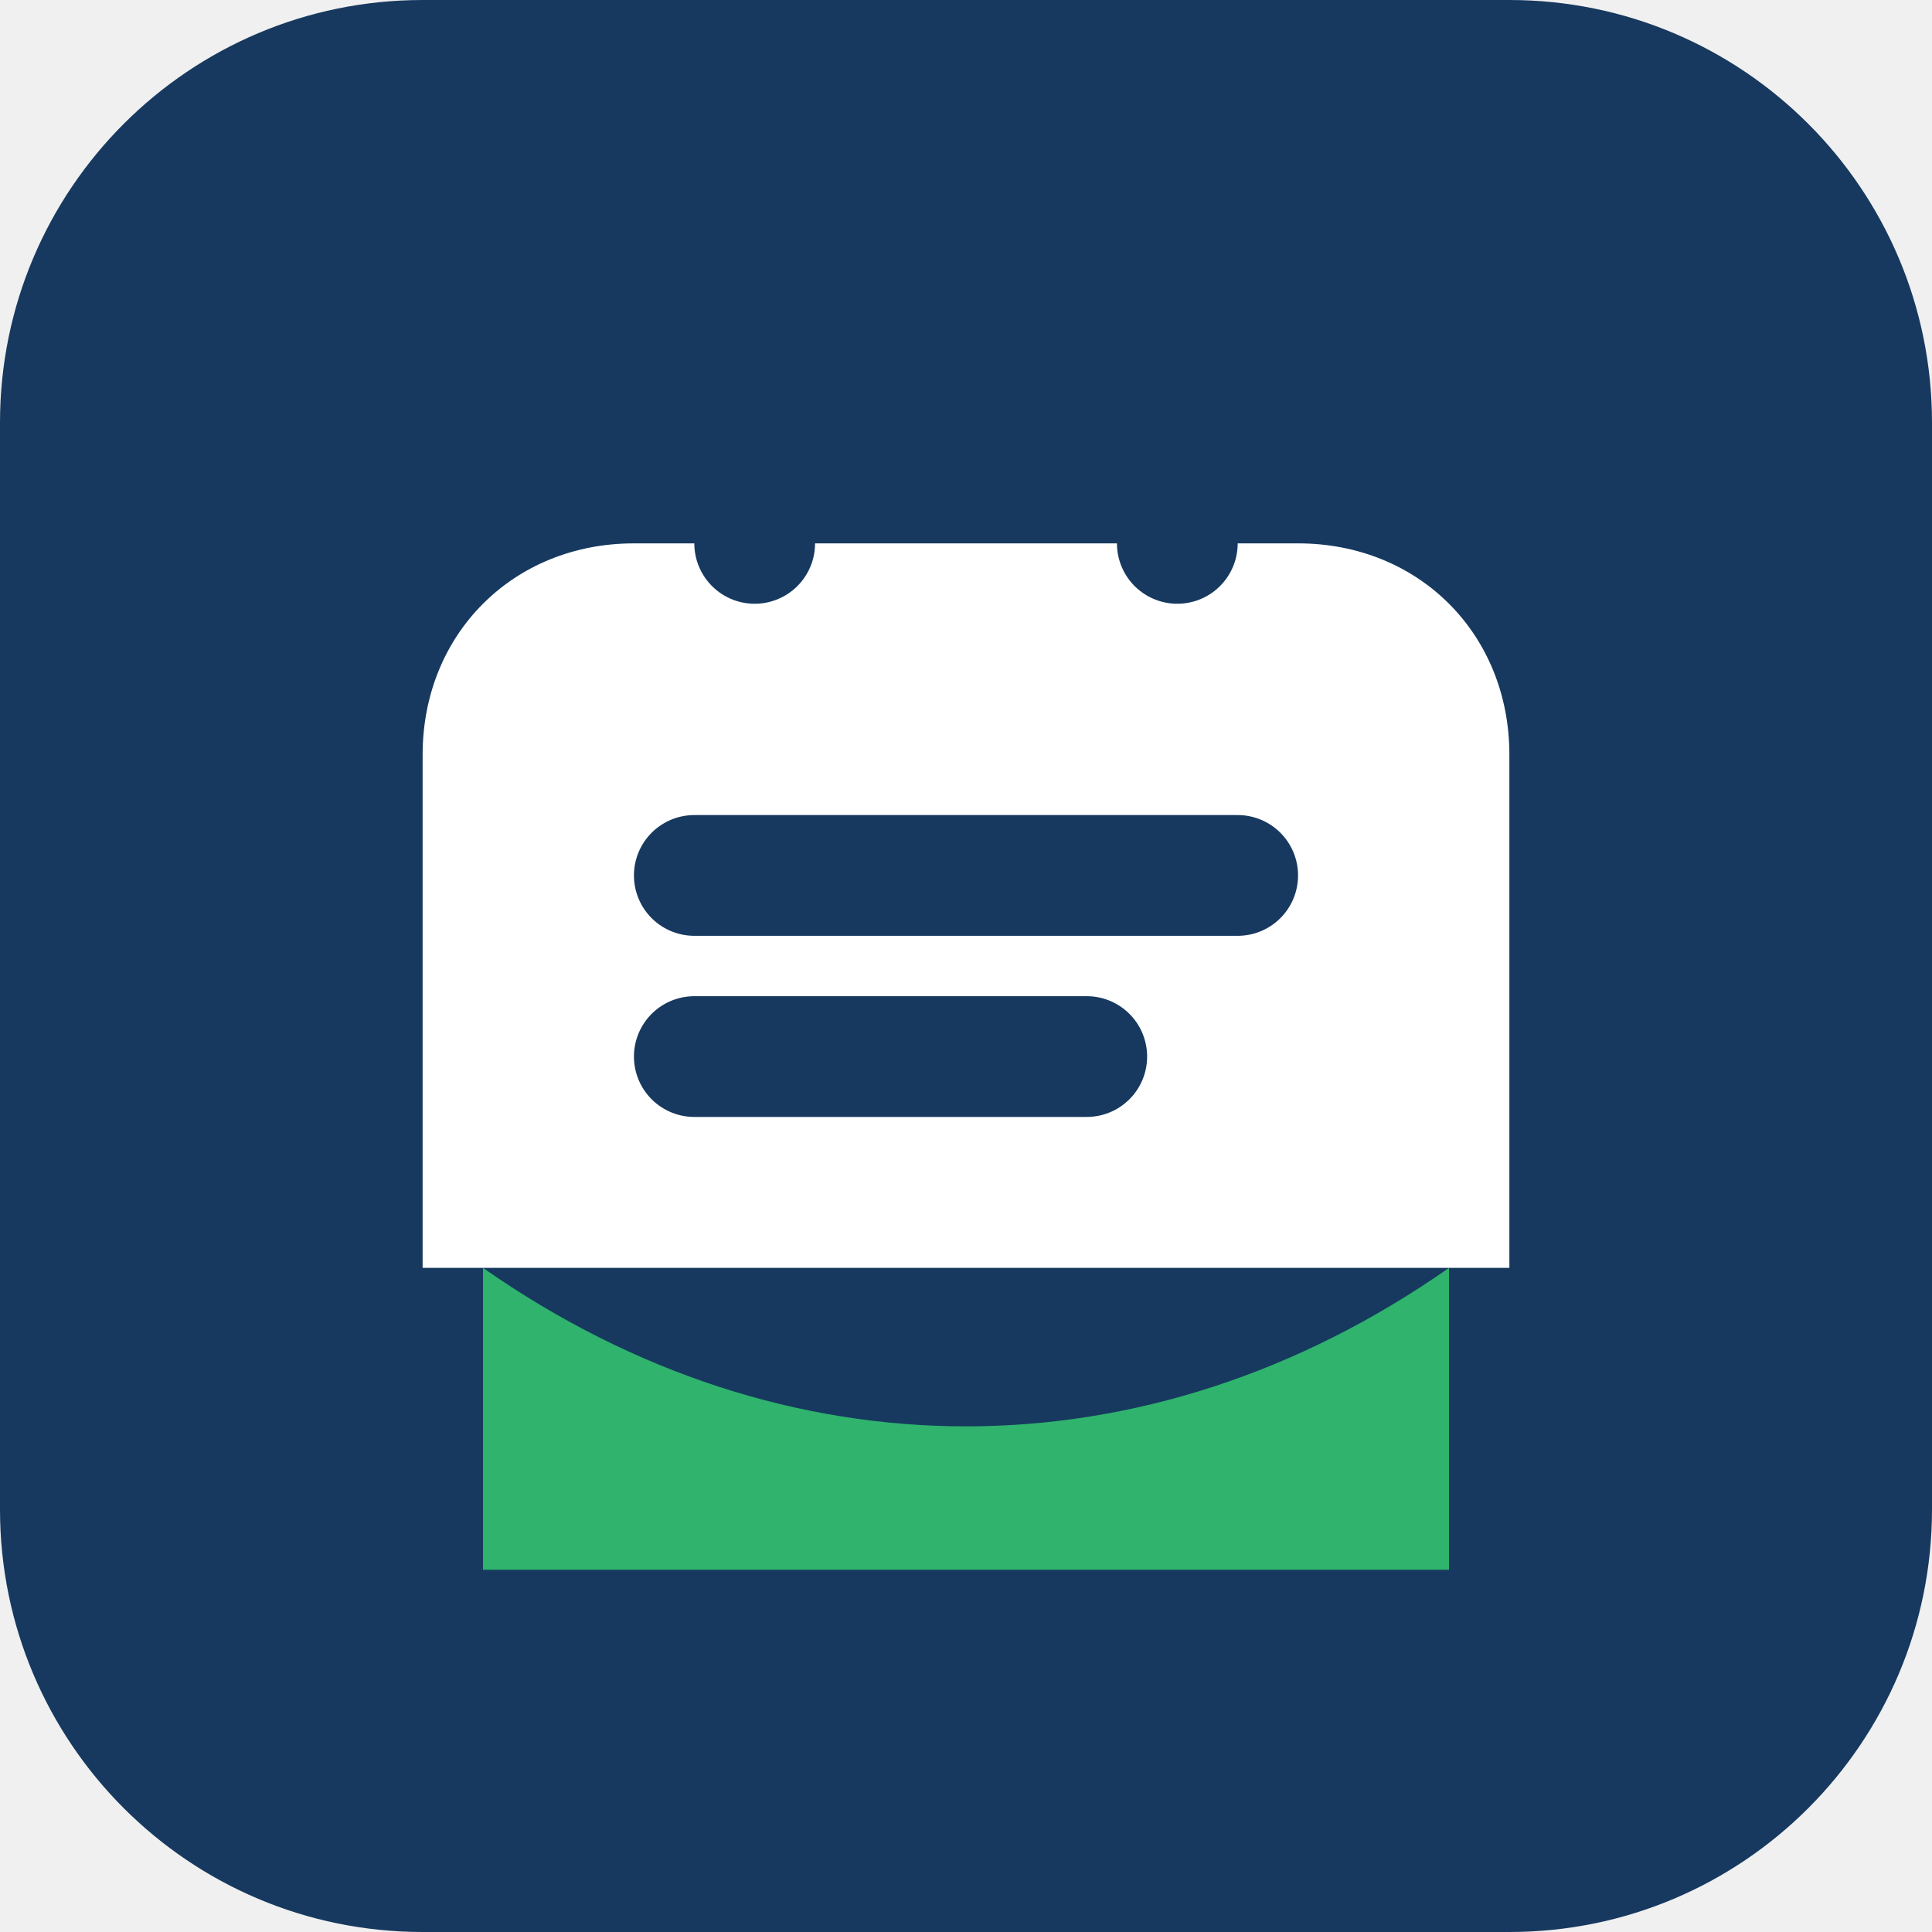
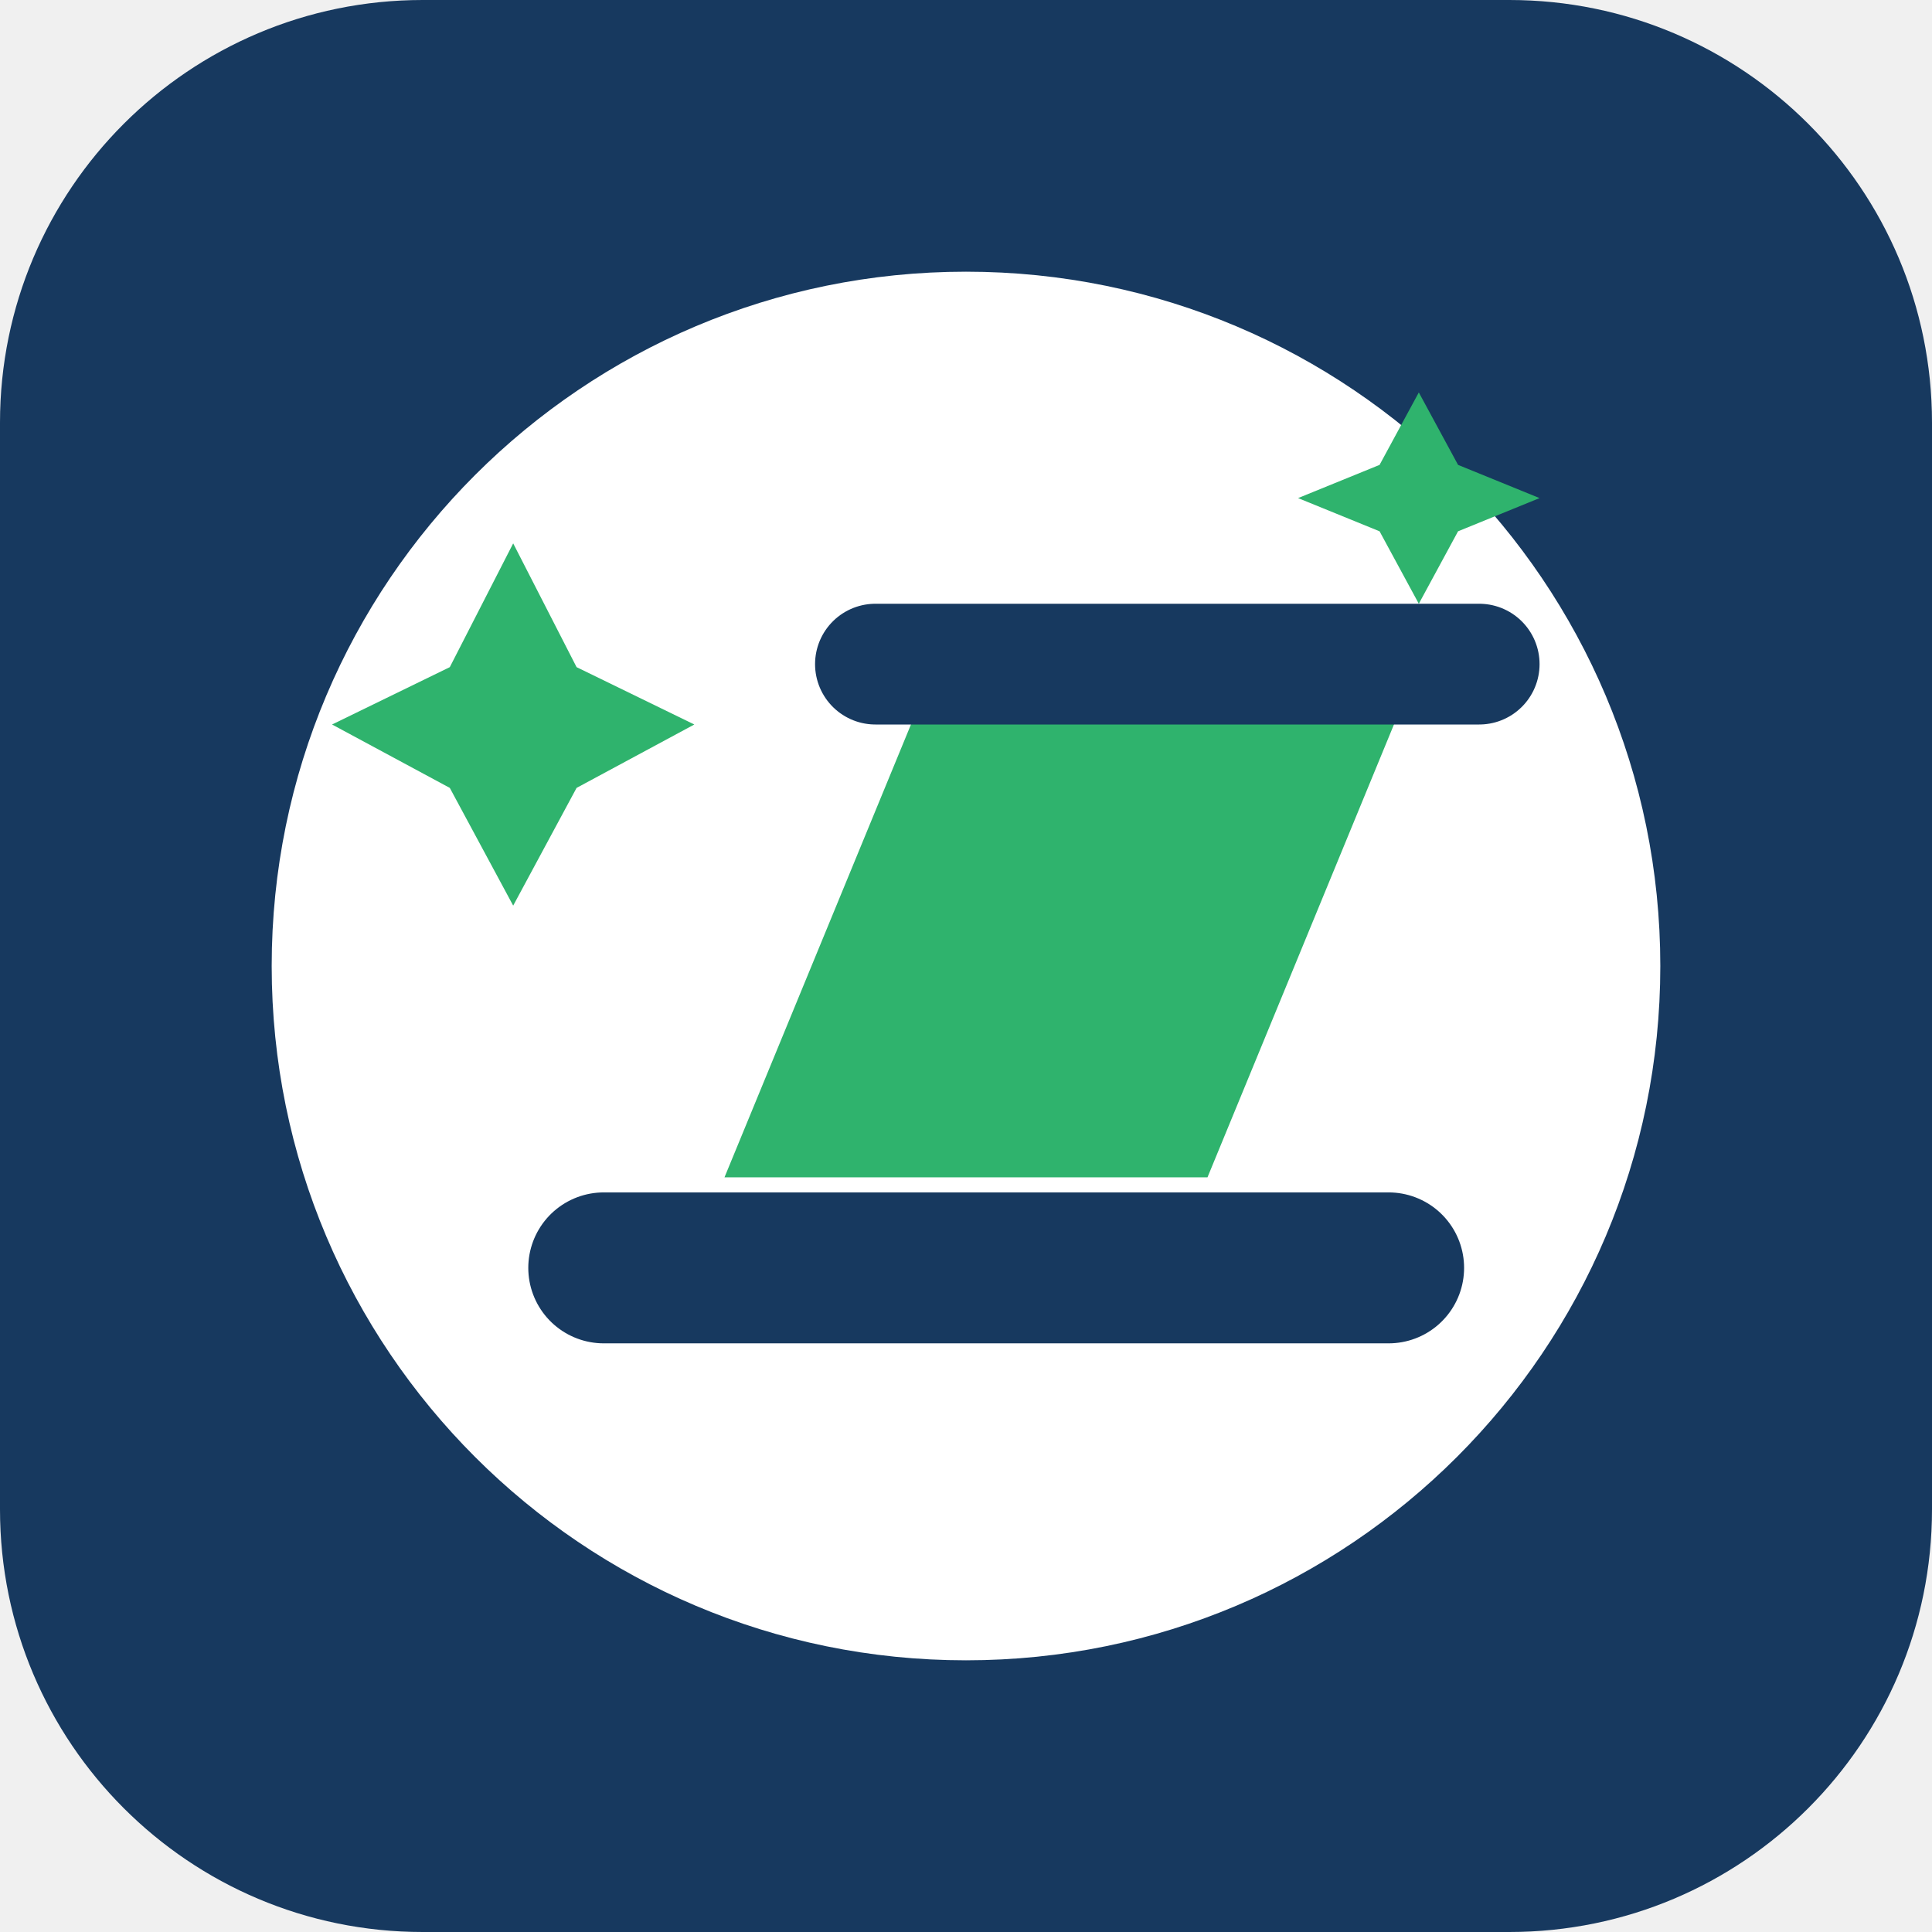
<svg xmlns="http://www.w3.org/2000/svg" viewBox="0 0 64 64">
  <rect width="64" height="64" rx="14" fill="#17395f" />
-   <path d="M16 42c10 7 22 7 32 0v10H16z" fill="#2fb36d" />
-   <path d="M21 18h22c4 0 7 3 7 7v17H14V25c0-4 3-7 7-7z" fill="#fff" />
-   <path d="M25 18v-5c0-3 2-5 5-5h4c3 0 5 2 5 5v5" fill="none" stroke="#17395f" stroke-width="4" stroke-linecap="round" />
-   <path d="M23 29h18M23 35h13" fill="none" stroke="#17395f" stroke-width="4" stroke-linecap="round" />
+   <circle cx="32" cy="32" r="23" fill="#fff" />
+   <path d="M20 42h26" fill="none" stroke="#17395f" stroke-width="5" stroke-linecap="round" />
+   <path d="M24 39l7-17h16l-7 17z" fill="#2fb36d" />
+   <path d="M29 22h20" fill="none" stroke="#17395f" stroke-width="4" stroke-linecap="round" />
+   <path d="M17 18l2.1 4.1L23 24l-3.9 2.1L17 30l-2.1-3.9L11 24l3.9-1.9z" fill="#2fb36d" />
+   <path d="M47 13l1.3 2.4 2.7 1.1-2.7 1.1L47 20l-1.3-2.4-2.7-1.1 2.7-1.1z" fill="#2fb36d" />
</svg>
